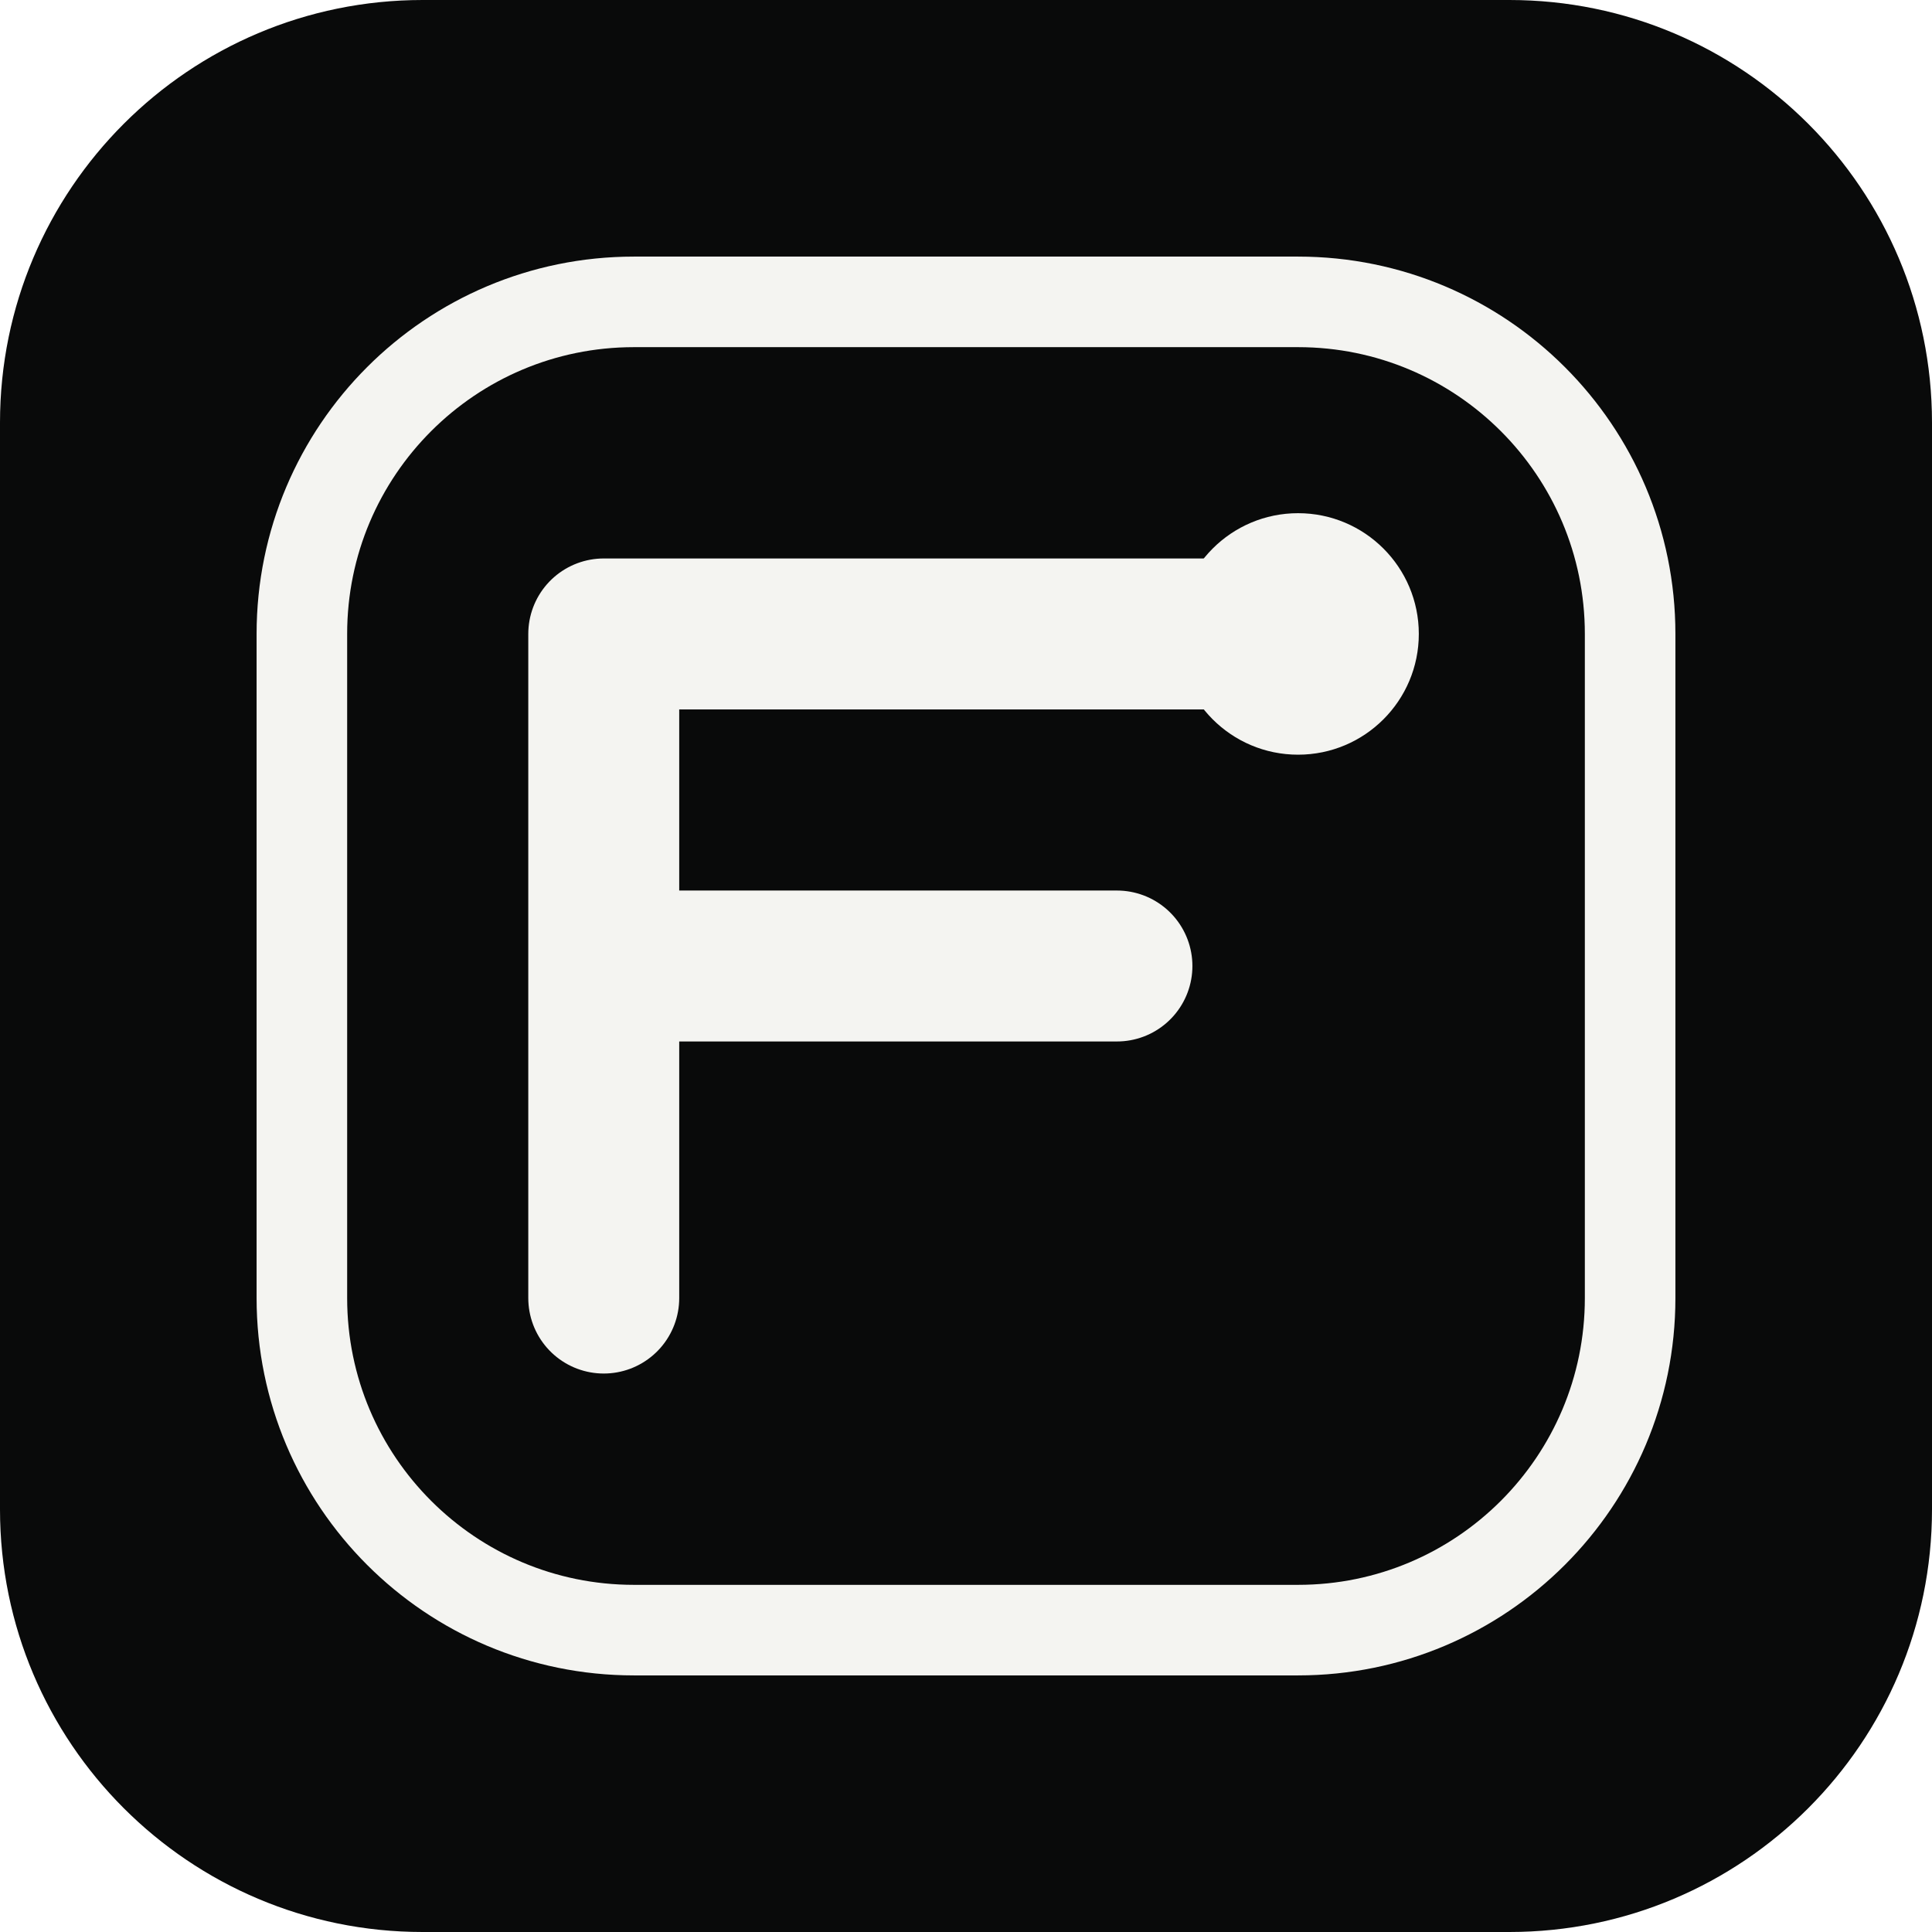
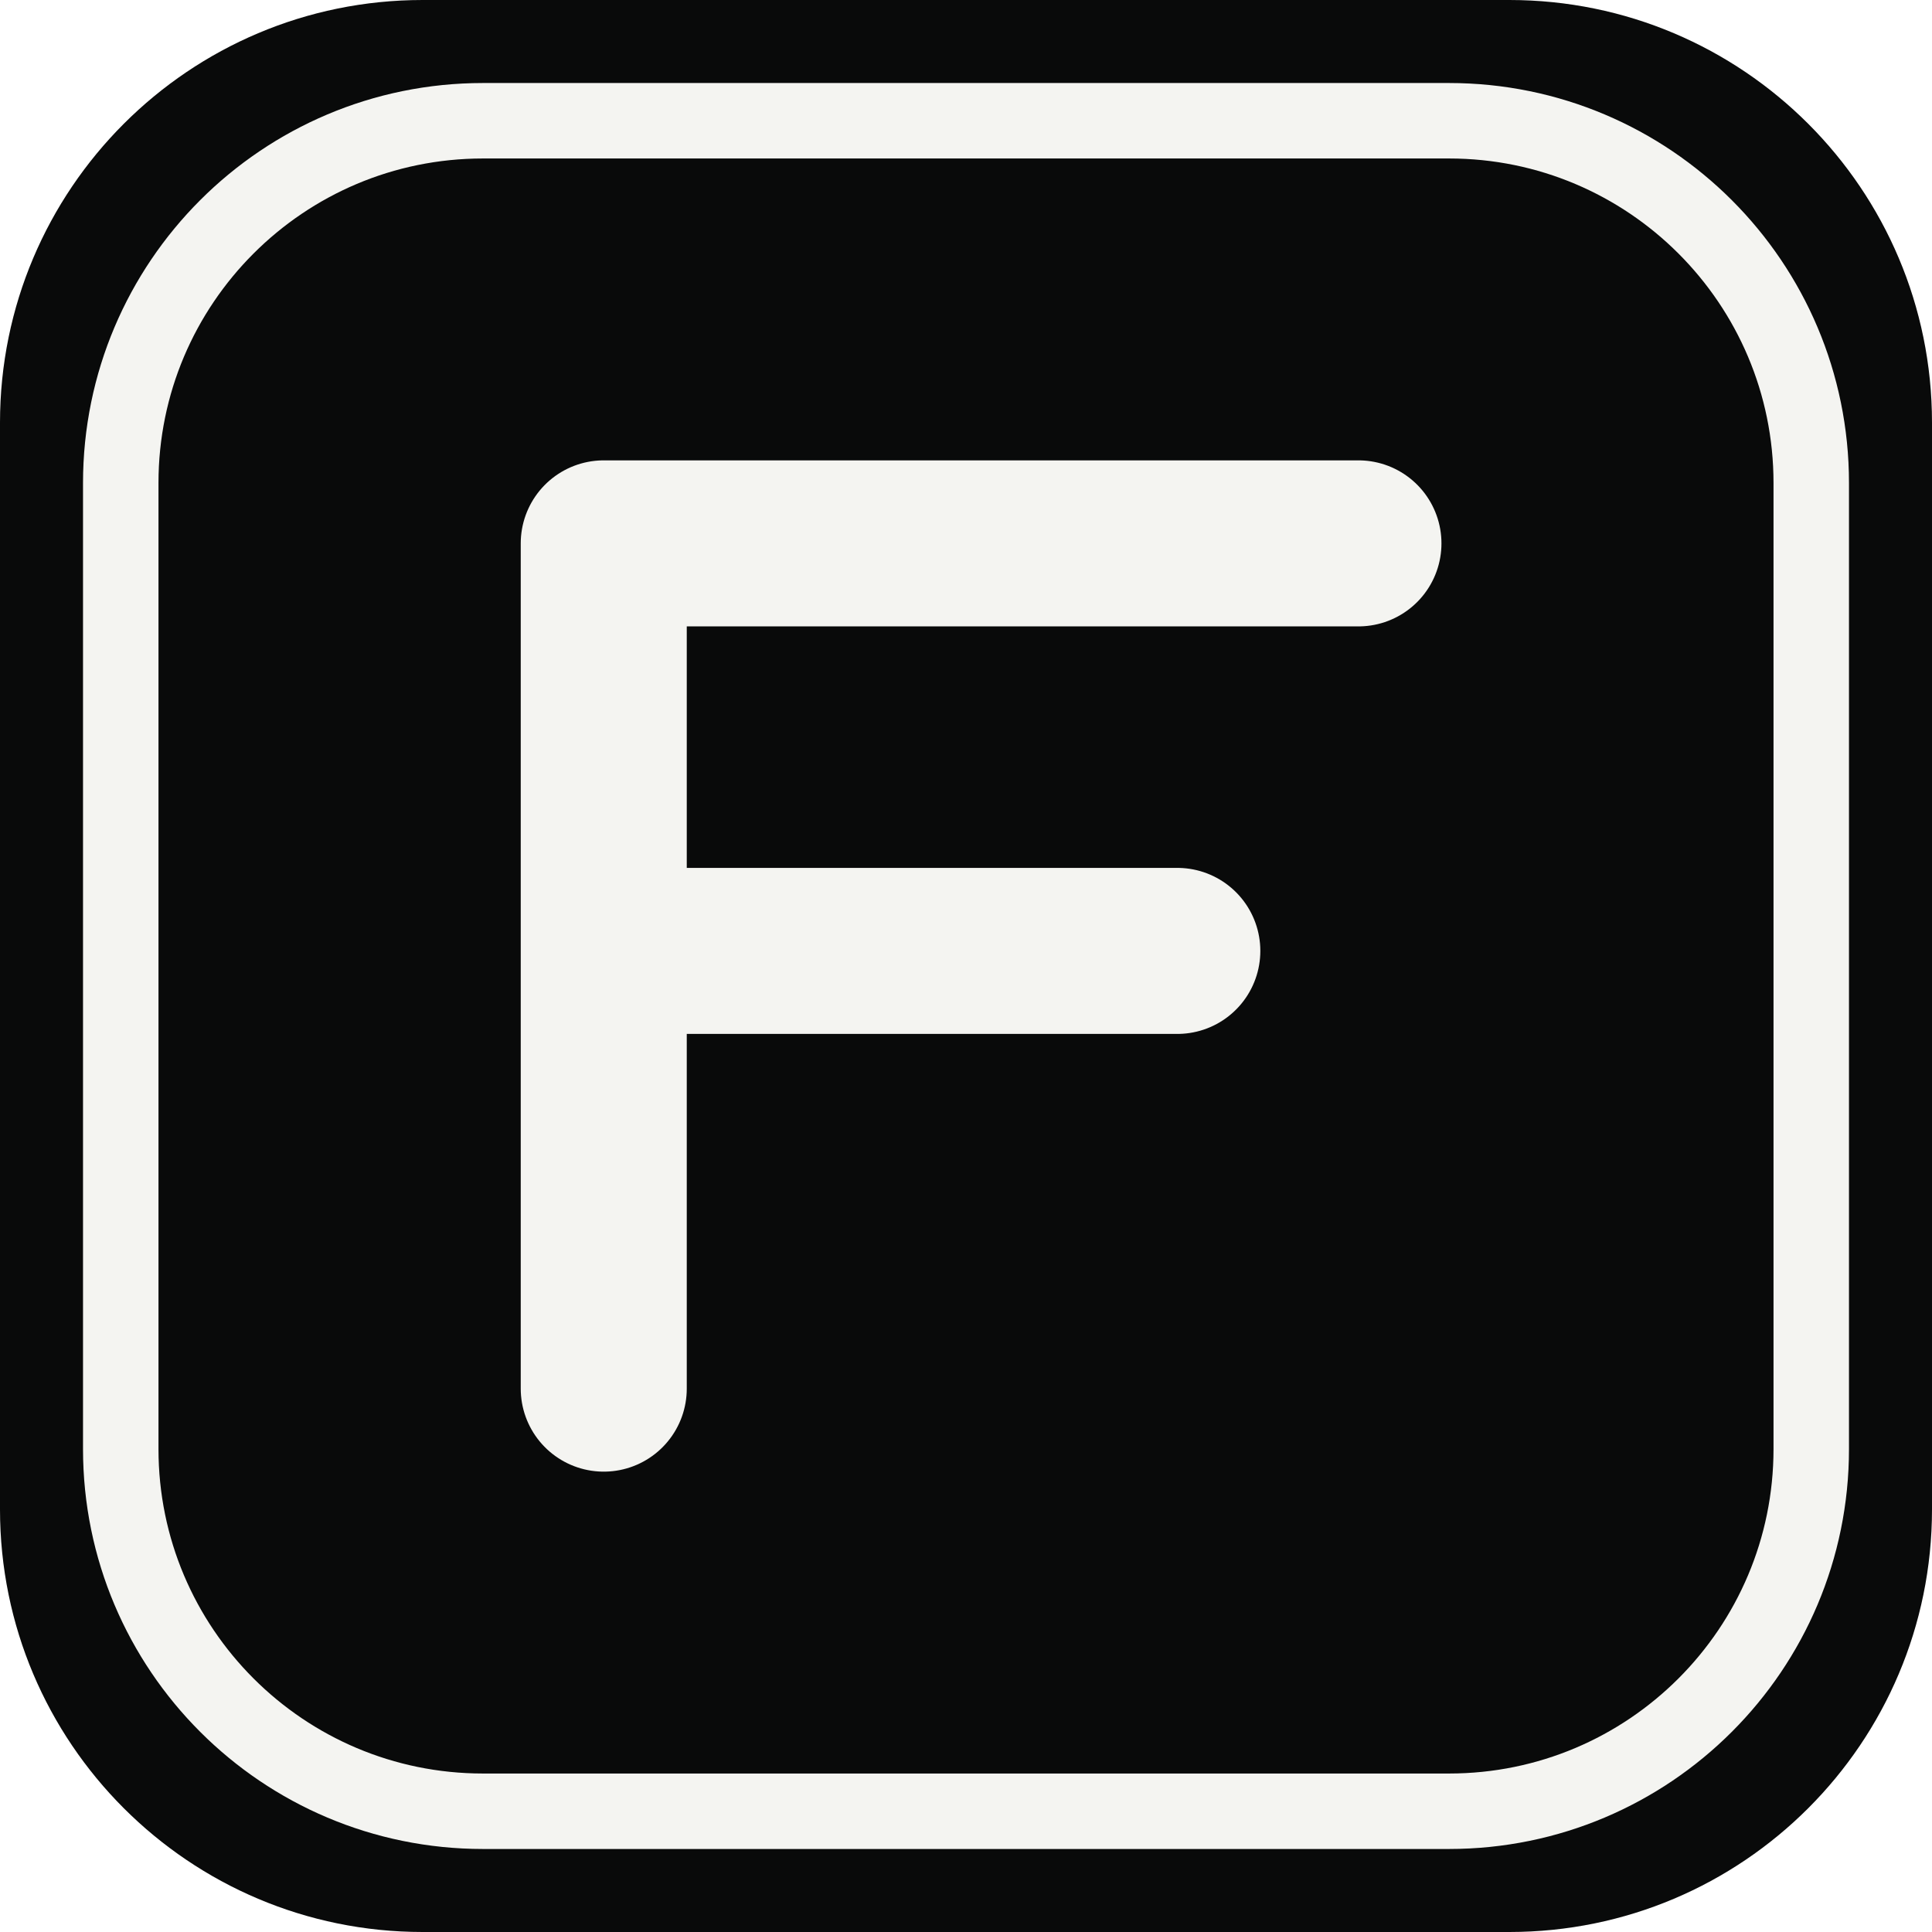
- <svg xmlns="http://www.w3.org/2000/svg" viewBox="0 0 64 64">
+ <svg xmlns="http://www.w3.org/2000/svg" viewBox="0 0 64 64" role="img" aria-label="FleetPilot">
  <rect width="64" height="64" rx="14" fill="#090a0a" />
-   <rect x="10" y="10" width="44" height="44" rx="11" fill="none" stroke="#f4f4f1" stroke-width="3" />
-   <path d="M20 43V21h23M20 32h17" fill="none" stroke="#f4f4f1" stroke-width="5" stroke-linecap="round" stroke-linejoin="round" />
-   <circle cx="43" cy="21" r="4" fill="#f4f4f1" />
+   <rect x="4" y="4" width="56" height="56" rx="12" fill="none" stroke="#f4f4f1" stroke-width="2.5" />
+   <path d="M20 46V18H45M20 31.5H39" fill="none" stroke="#f4f4f1" stroke-width="5.5" stroke-linecap="round" stroke-linejoin="round" />
</svg>
